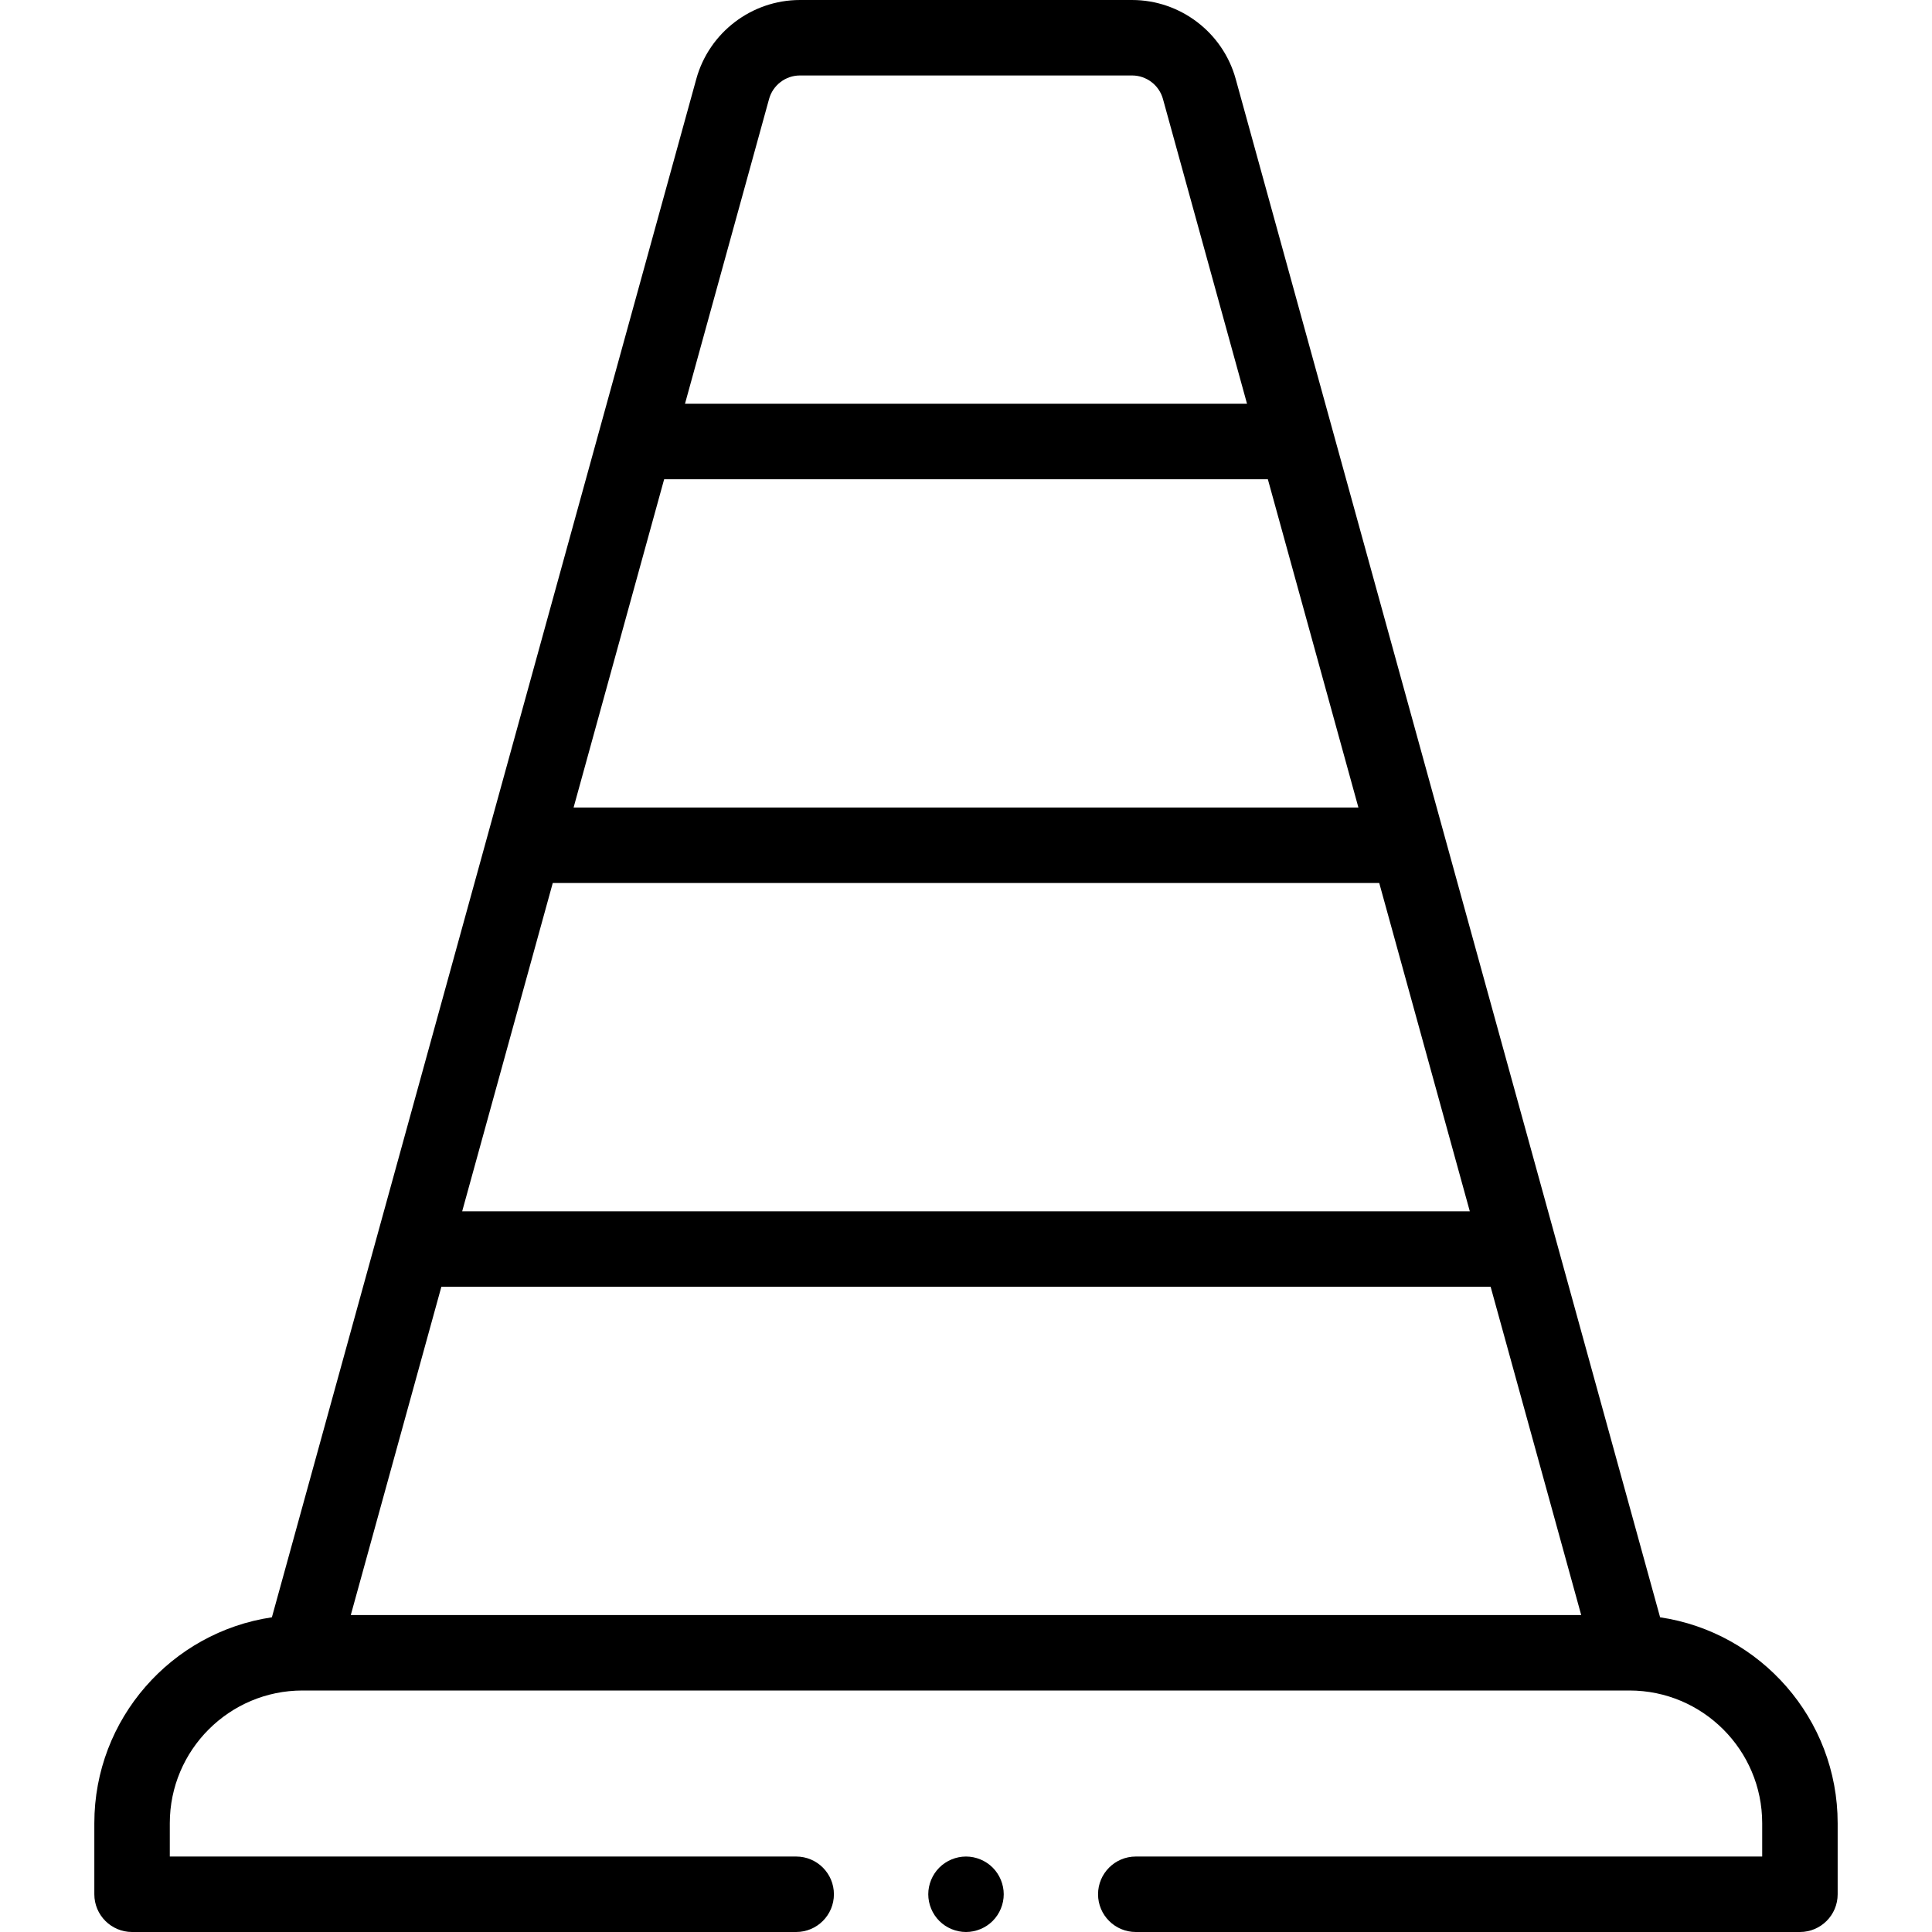
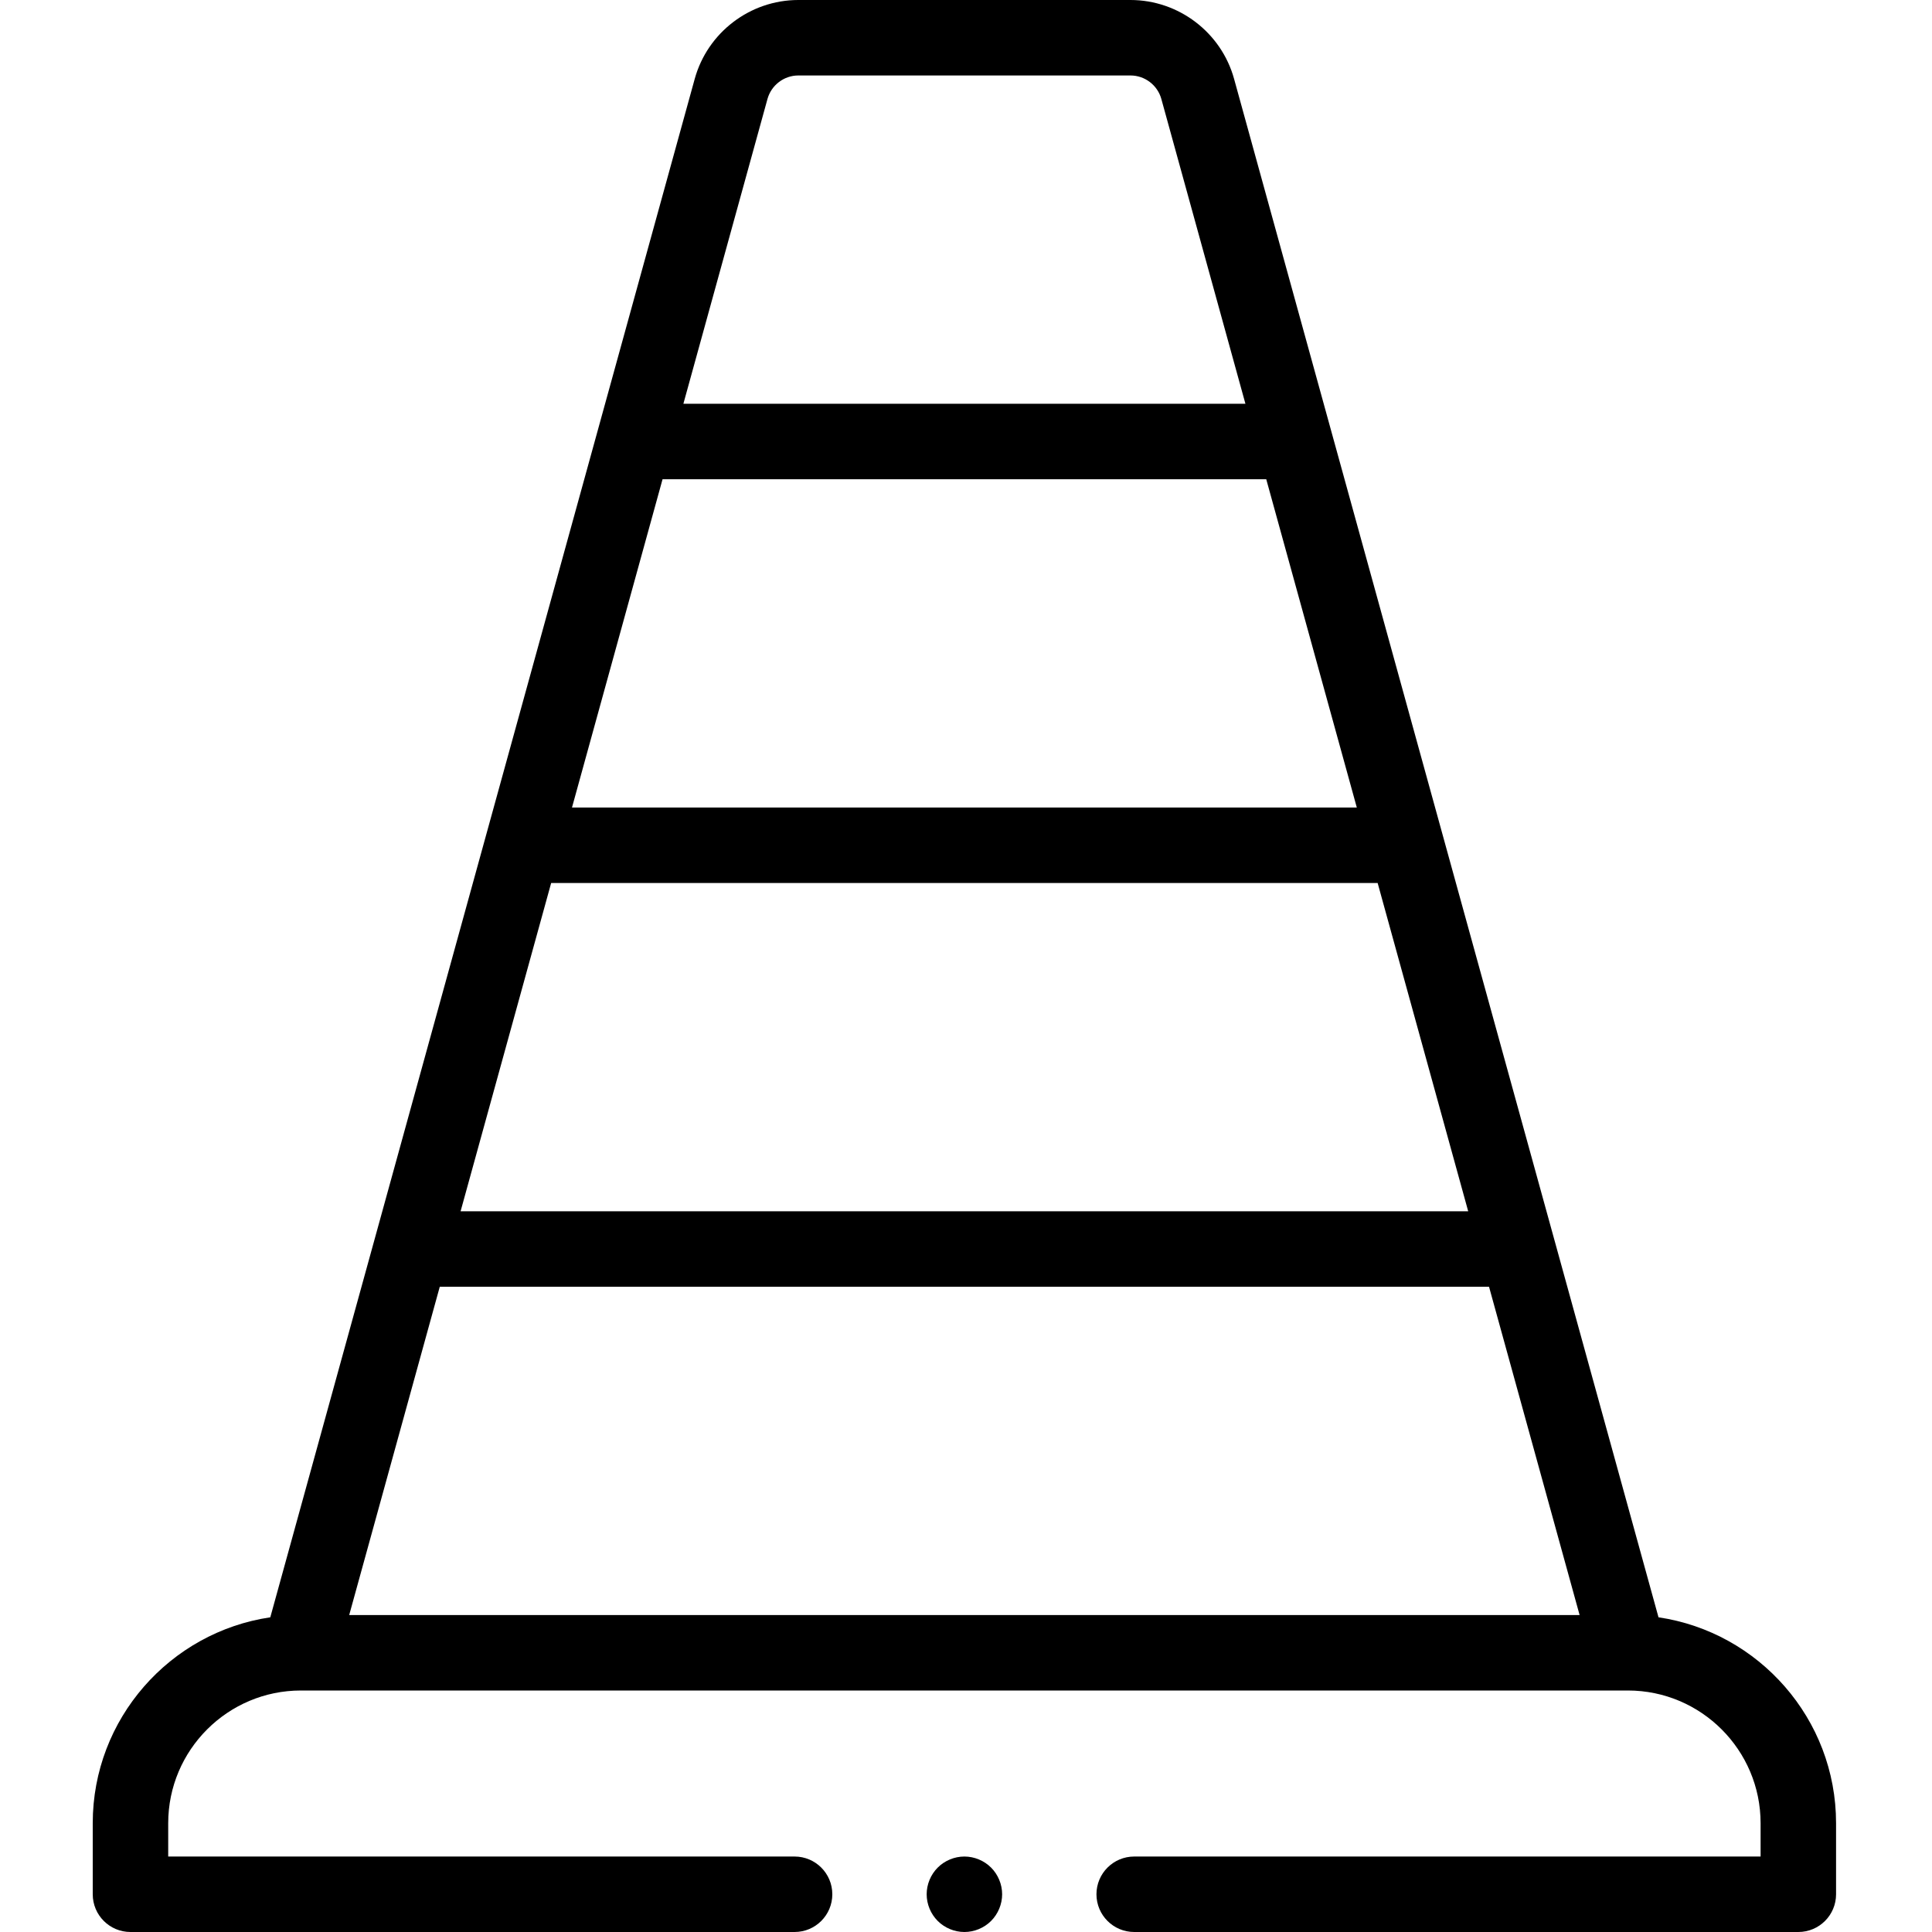
- <svg xmlns="http://www.w3.org/2000/svg" height="512pt" viewBox="-25 0 512 512" width="512pt">
-   <path d="m414.945 428.602-112.477-407.695c-3.398-12.309-14.688-20.906-27.457-20.906h-88.023c-12.77 0-24.059 8.598-27.457 20.91l-112.477 407.691c-26.586 3.938-47.055 26.902-47.055 54.566v18.832c0 5.523 4.477 10 10 10h175.996c5.523 0 10-4.477 10-10s-4.477-10-10-10h-165.996v-8.832c0-19.391 15.773-35.168 35.168-35.168h351.664c19.395 0 35.168 15.777 35.168 35.168v8.832h-166.004c-5.52 0-10 4.477-10 10s4.48 10 10 10h176.004c5.523 0 10-4.477 10-10v-18.832c0-27.664-20.469-50.629-47.055-54.566zm-322.977-87.602h278.062l24.004 87h-326.07zm29.52-107h219.023l24 87h-267.027zm29.52-107h159.984l24 87h-207.984zm27.805-100.77c1.012-3.668 4.375-6.23 8.18-6.23h88.02c3.805 0 7.168 2.562 8.18 6.227l22.281 80.773h-148.945zm0 0" />
-   <path d="m231 492c-2.629 0-5.211 1.07-7.07 2.93-1.859 1.859-2.93 4.441-2.93 7.07s1.07 5.211 2.93 7.07c1.859 1.859 4.441 2.93 7.07 2.93s5.211-1.07 7.07-2.93c1.859-1.859 2.93-4.441 2.93-7.07s-1.07-5.211-2.93-7.07c-1.859-1.859-4.441-2.93-7.07-2.93zm0 0" />
+ <svg xmlns="http://www.w3.org/2000/svg" width="500px" height="500px" viewBox="0 0 500 500" version="1.1">
+   <defs />
+   <g id="Page-1" stroke="none" stroke-width="1" fill="none" fill-rule="evenodd">
+     <g id="svg_traffic_cone" transform="translate(24, 0)" fill="#000000" fill-rule="nonzero">
+       <path d="M405.22,418.556 L295.38,20.416 C292.061,8.396 281.036,0 268.566,0 L182.606,0 C170.135,0 159.111,8.396 155.792,20.42 L45.952,418.556 C19.989,422.401 -2.84217094e-14,444.828 -2.84217094e-14,471.844 L-2.84217094e-14,490.234 C-2.84217094e-14,495.628 4.372,500 9.766,500 L181.637,500 C187.031,500 191.402,495.628 191.402,490.234 C191.402,484.84 187.031,480.469 181.637,480.469 L19.531,480.469 L19.531,471.844 C19.531,452.908 34.935,437.5 53.875,437.5 L397.297,437.5 C416.237,437.5 431.641,452.908 431.641,471.844 L431.641,480.469 L269.527,480.469 C264.137,480.469 259.762,484.84 259.762,490.234 C259.762,495.628 264.137,500 269.527,500 L441.406,500 C446.8,500 451.172,495.628 451.172,490.234 L451.172,471.844 C451.172,444.828 431.183,422.401 405.22,418.556 Z M89.813,333.008 L361.359,333.008 L384.8,417.969 L66.372,417.969 L89.813,333.008 Z M118.641,228.516 L332.531,228.516 L355.968,313.477 L95.2,313.477 L118.641,228.516 Z M147.469,124.023 L303.703,124.023 L327.141,208.984 L124.031,208.984 L147.469,124.023 Z M174.622,25.616 C175.61,22.034 178.894,19.531 182.61,19.531 L268.566,19.531 C272.282,19.531 275.566,22.034 276.554,25.612 L298.313,104.492 L152.859,104.492 L174.622,25.616 Z" id="Shape" />
+       <path d="M225.586,480.469 C223.019,480.469 220.497,481.514 218.681,483.33 C216.866,485.146 215.82,487.667 215.82,490.234 C215.82,492.802 216.866,495.323 218.681,497.139 C220.497,498.955 223.019,500 225.586,500 C228.153,500 230.675,498.955 232.491,497.139 C234.306,495.323 235.352,492.802 235.352,490.234 C235.352,487.667 234.306,485.146 232.491,483.33 C230.675,481.514 228.153,480.469 225.586,480.469 Z" id="Shape" />
+     </g>
+   </g>
</svg>
